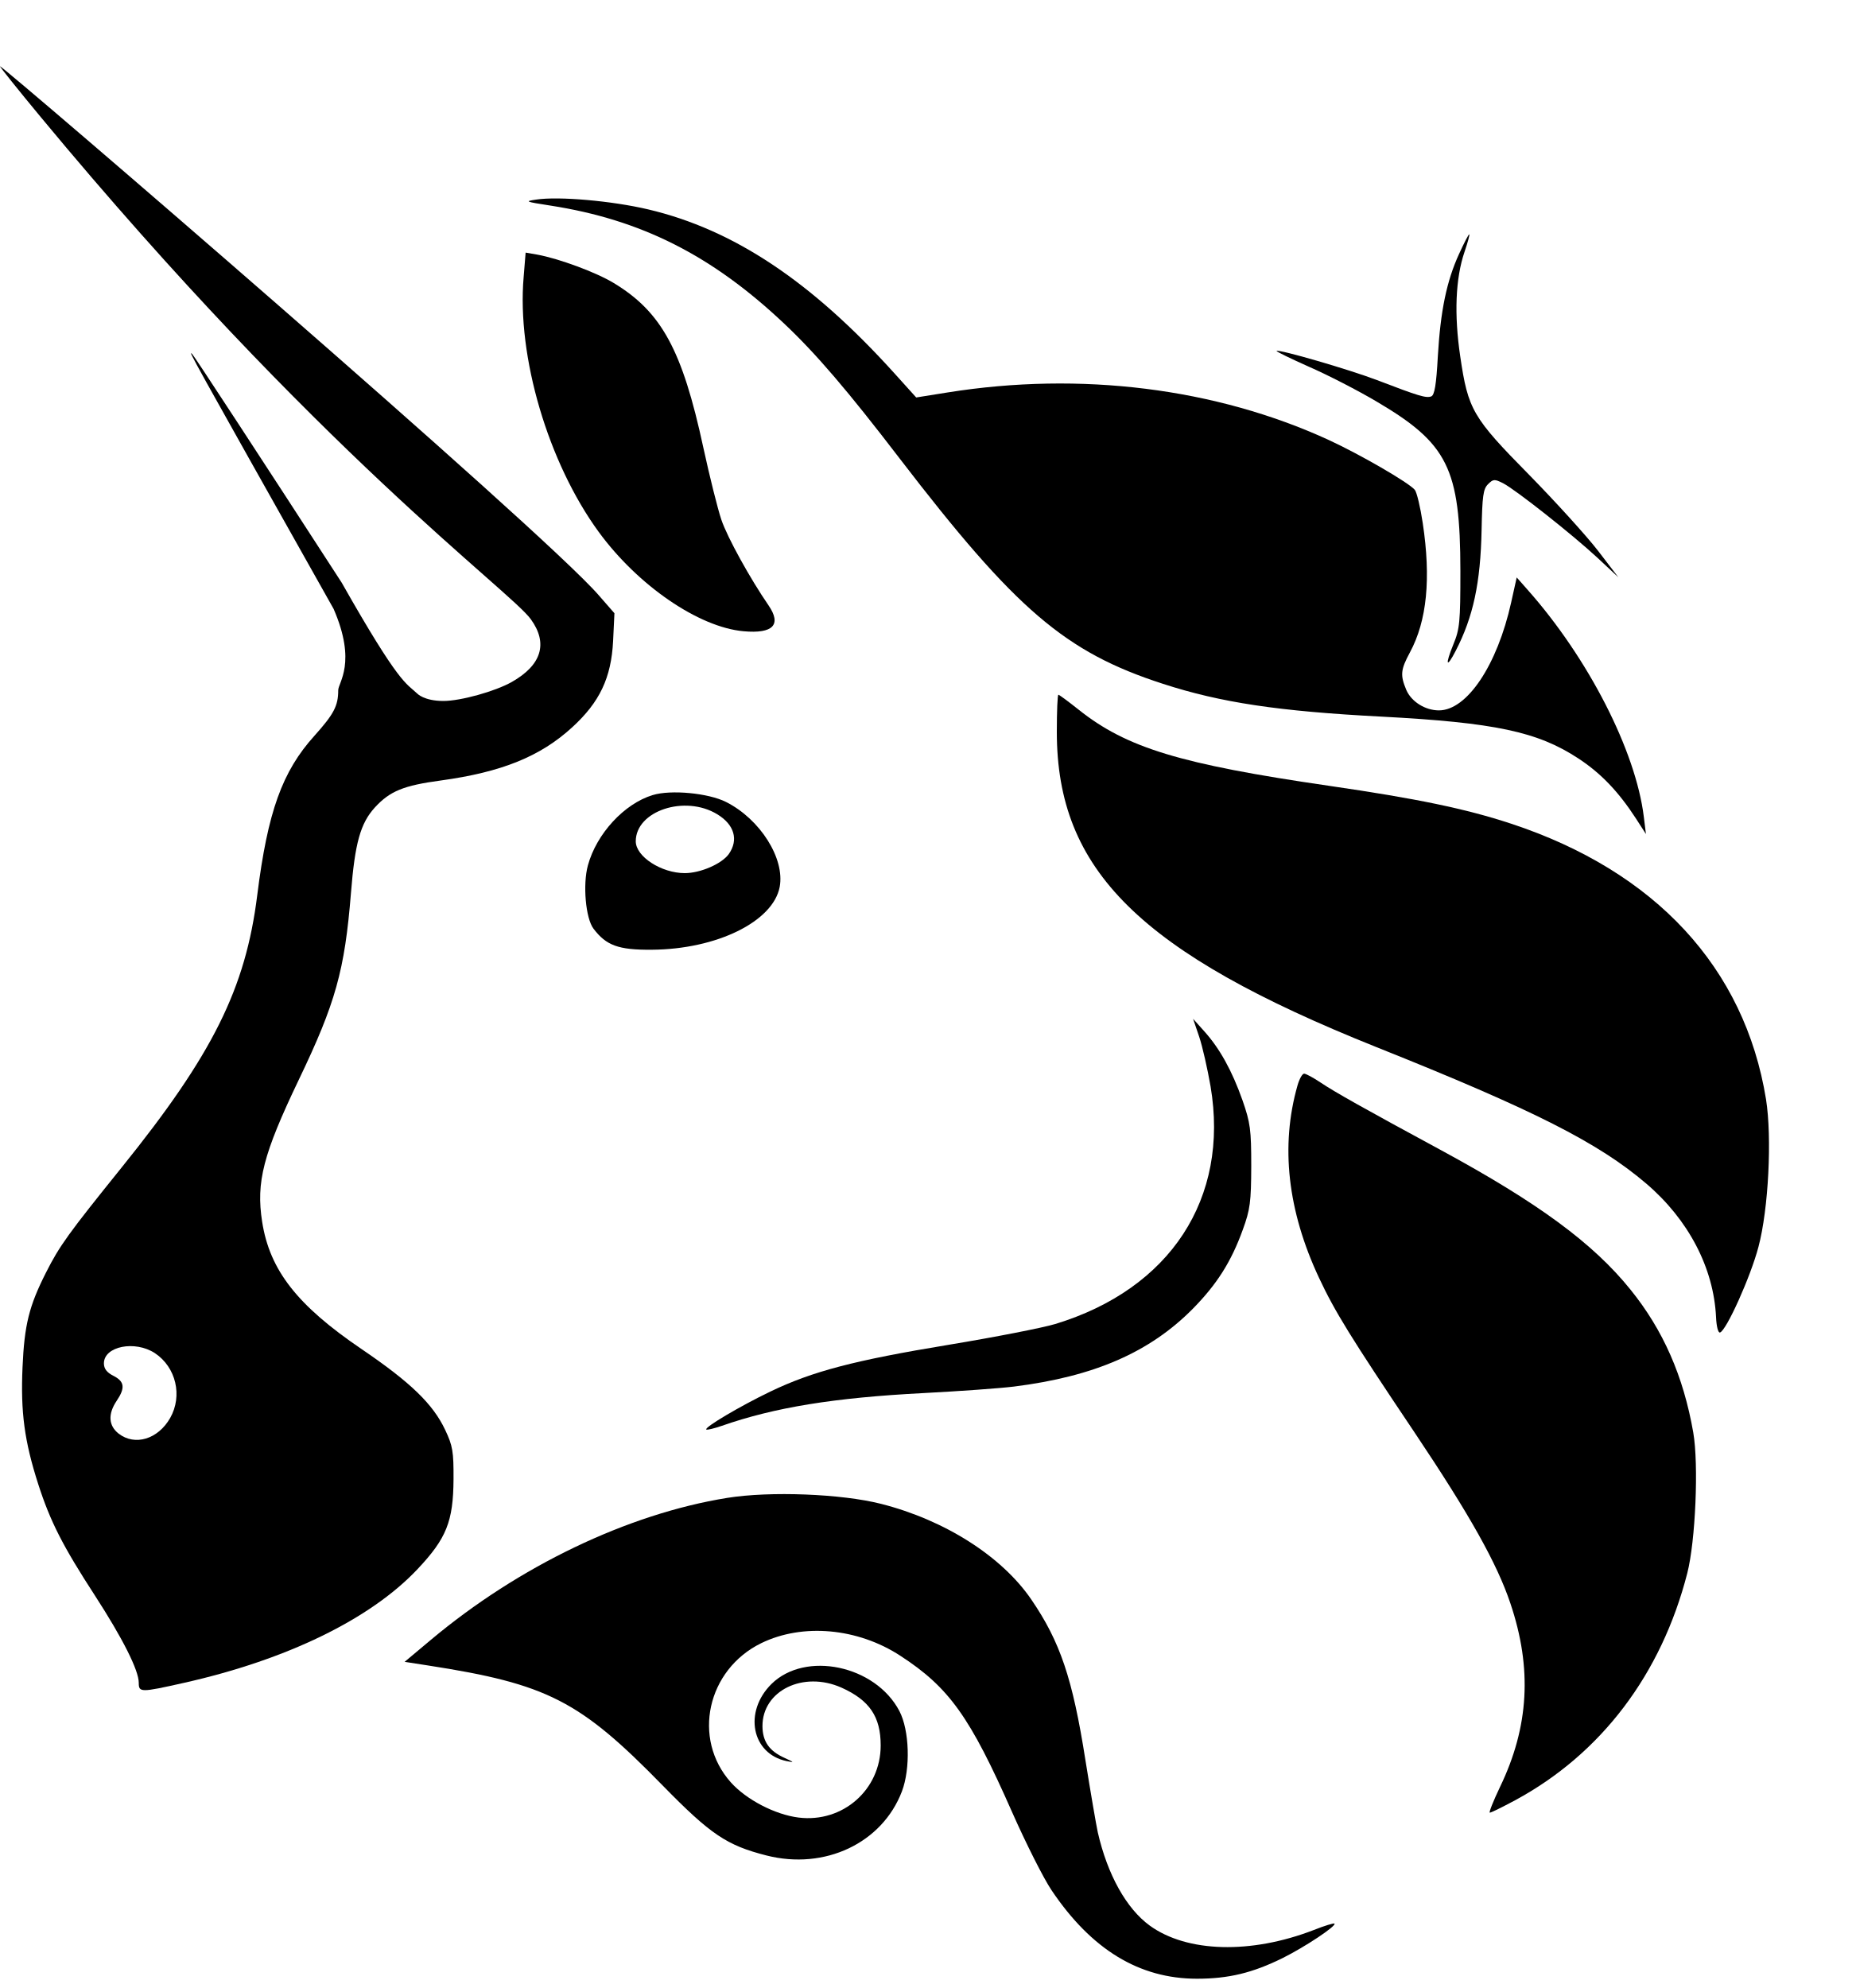
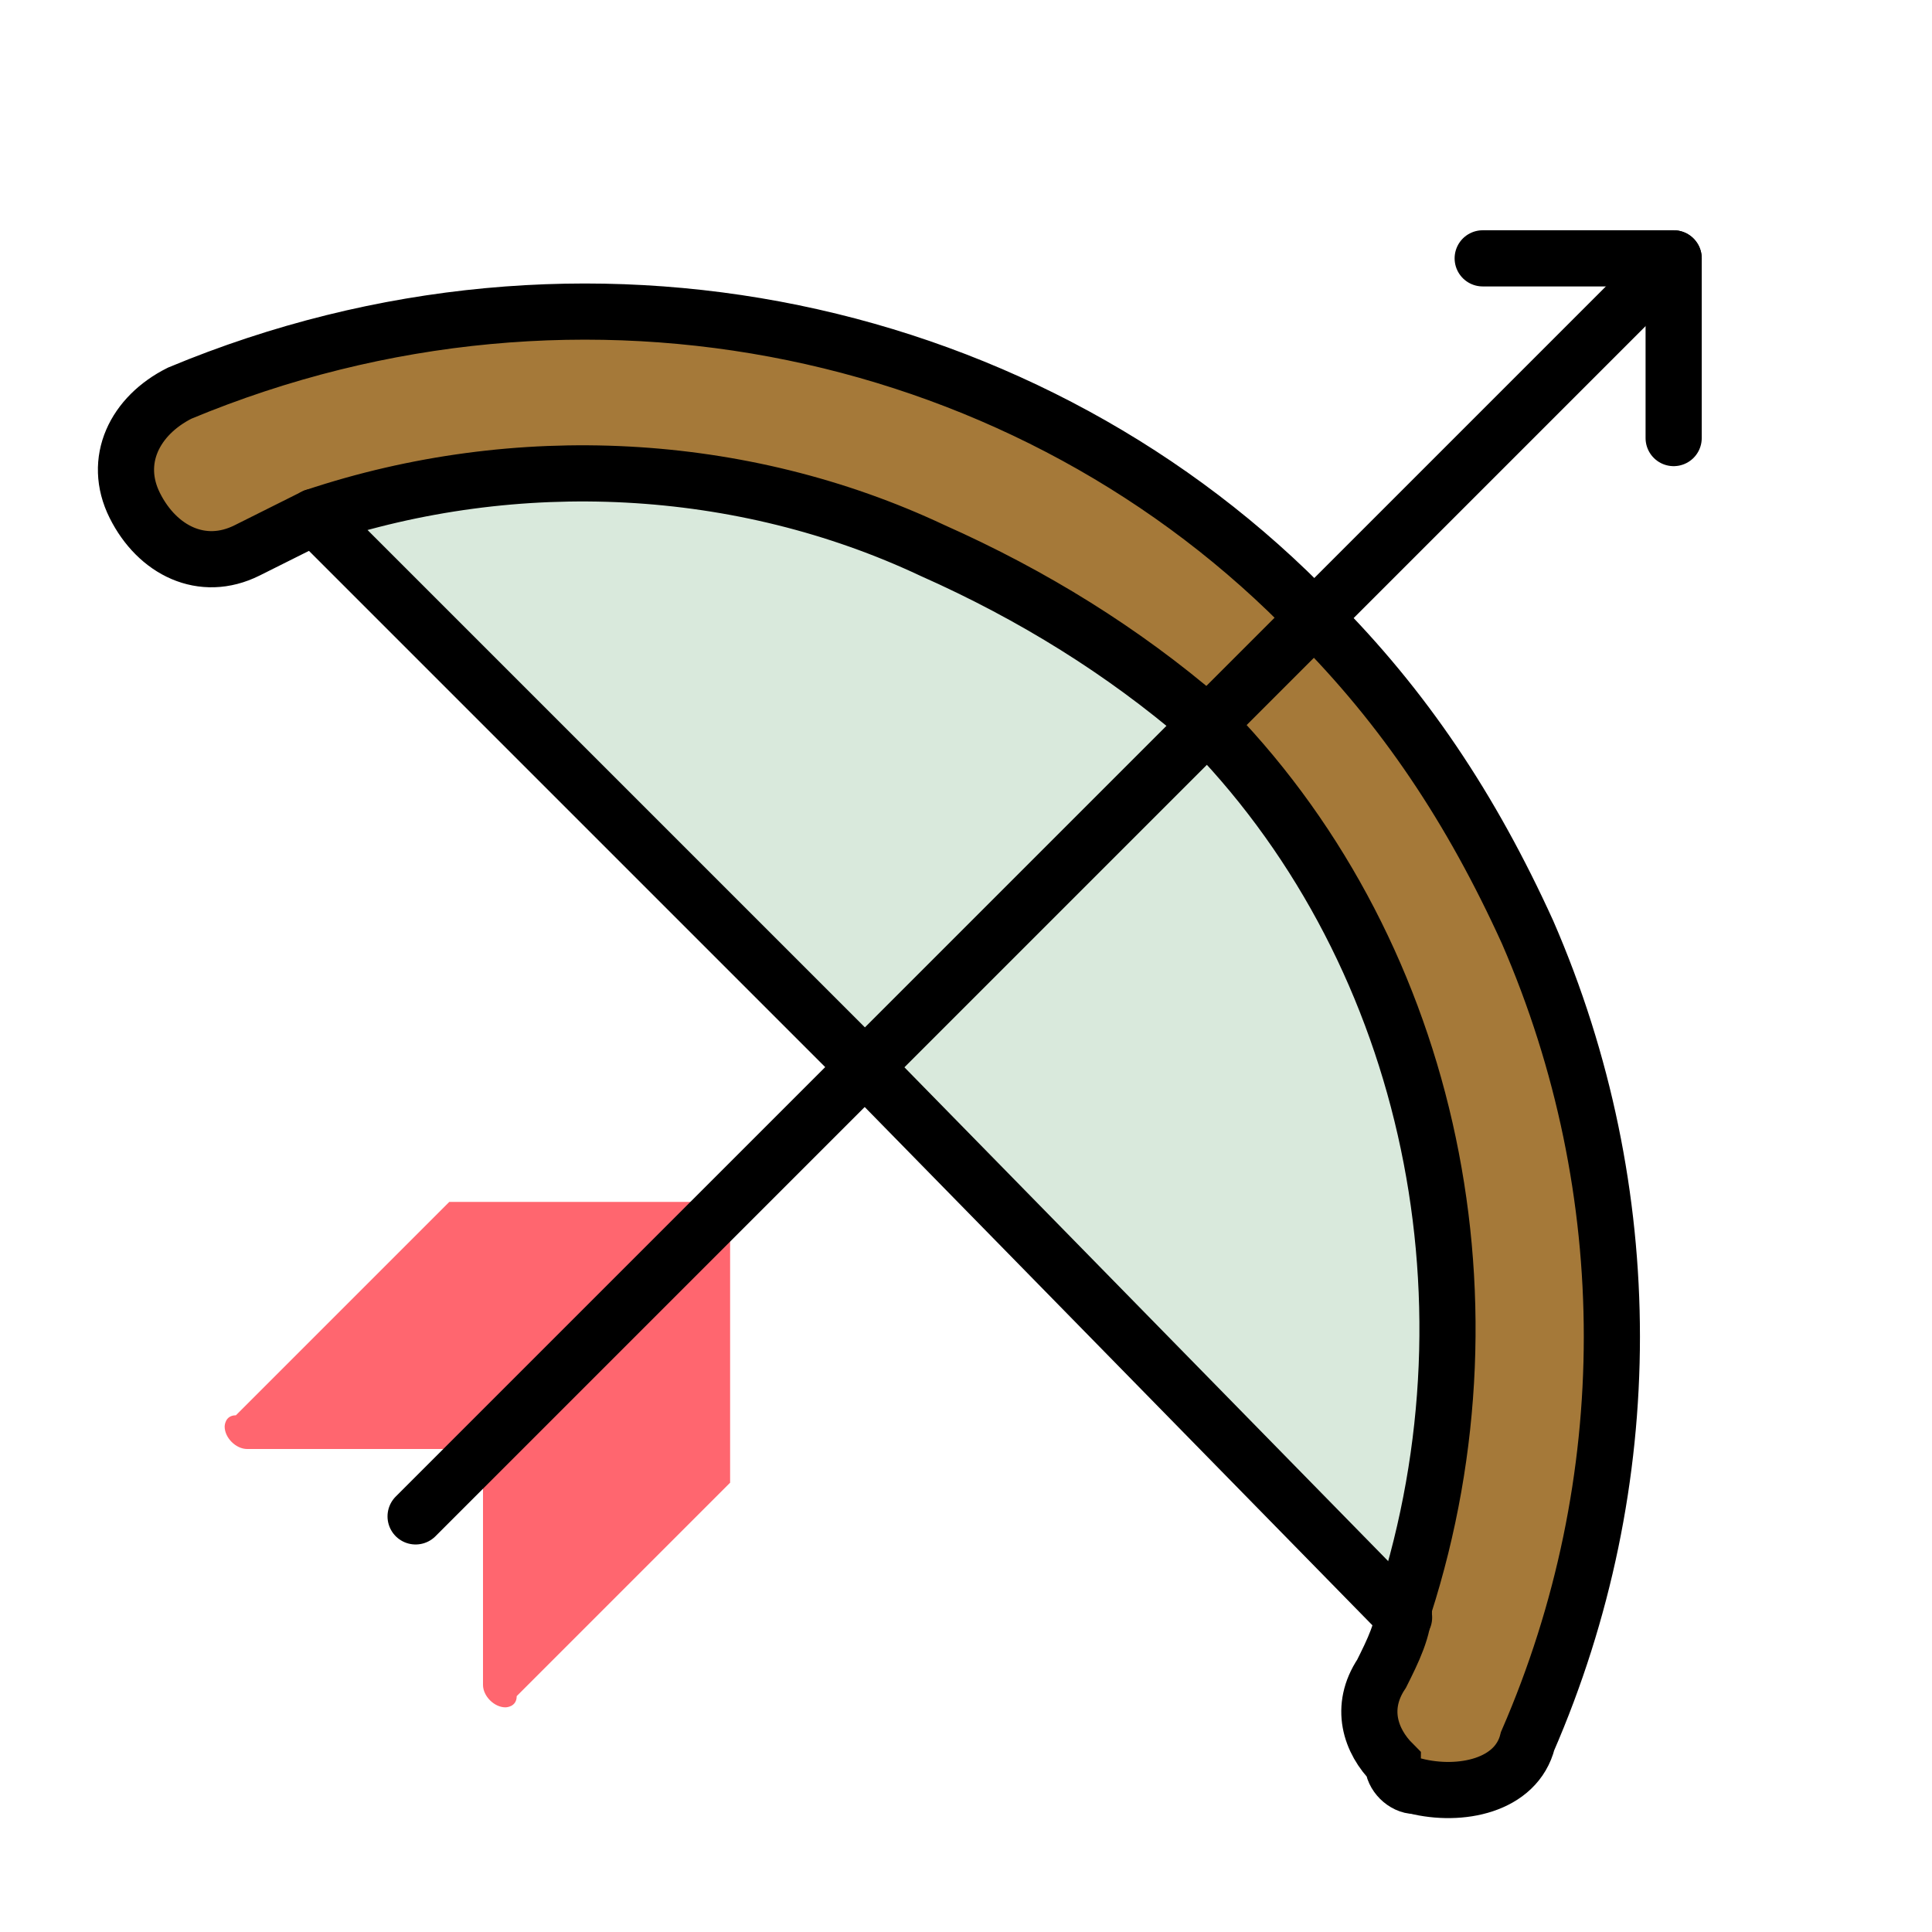
- <svg xmlns="http://www.w3.org/2000/svg" width="14" height="15" viewBox="0 0 14 15" fill="none">
-   <g style="mix-blend-mode:darken">
-     <path d="M4.152 1.551C3.964 1.522 3.956 1.519 4.045 1.506C4.214 1.48 4.615 1.515 4.891 1.58C5.535 1.732 6.121 2.122 6.747 2.815L6.913 2.999L7.151 2.961C8.153 2.801 9.172 2.928 10.024 3.319C10.259 3.427 10.629 3.641 10.675 3.696C10.69 3.714 10.717 3.827 10.735 3.947C10.798 4.365 10.767 4.684 10.638 4.923C10.568 5.053 10.564 5.094 10.611 5.206C10.649 5.294 10.753 5.36 10.857 5.36C11.069 5.36 11.297 5.019 11.402 4.546L11.444 4.357L11.527 4.451C11.983 4.965 12.342 5.665 12.403 6.163L12.419 6.293L12.343 6.175C12.211 5.972 12.078 5.833 11.908 5.722C11.602 5.521 11.279 5.452 10.422 5.407C9.648 5.367 9.21 5.301 8.776 5.16C8.037 4.921 7.665 4.602 6.787 3.458C6.397 2.949 6.157 2.668 5.917 2.442C5.372 1.927 4.837 1.657 4.152 1.551Z" fill="black" />
-     <path d="M10.849 2.686C10.869 2.346 10.915 2.121 11.009 1.916C11.046 1.835 11.08 1.768 11.086 1.768C11.091 1.768 11.075 1.828 11.05 1.901C10.982 2.101 10.971 2.373 11.018 2.69C11.077 3.092 11.111 3.15 11.539 3.584C11.739 3.788 11.972 4.045 12.057 4.155L12.211 4.356L12.057 4.212C11.869 4.037 11.436 3.695 11.341 3.646C11.277 3.614 11.267 3.614 11.228 3.653C11.191 3.689 11.184 3.743 11.179 3.999C11.171 4.398 11.116 4.654 10.984 4.91C10.913 5.048 10.902 5.019 10.966 4.862C11.014 4.746 11.019 4.694 11.019 4.308C11.018 3.533 10.925 3.346 10.382 3.027C10.245 2.946 10.018 2.829 9.878 2.768C9.739 2.706 9.628 2.652 9.632 2.648C9.647 2.633 10.177 2.787 10.39 2.868C10.708 2.99 10.76 3.005 10.799 2.991C10.824 2.981 10.837 2.906 10.849 2.686Z" fill="black" />
-     <path d="M4.517 4.013C4.136 3.491 3.899 2.69 3.951 2.091L3.966 1.906L4.053 1.921C4.217 1.951 4.498 2.055 4.63 2.135C4.991 2.353 5.148 2.64 5.307 3.378C5.354 3.594 5.415 3.839 5.443 3.922C5.488 4.055 5.66 4.366 5.799 4.568C5.899 4.714 5.833 4.783 5.611 4.763C5.272 4.733 4.813 4.418 4.517 4.013Z" fill="black" />
-     <path d="M10.386 7.901C8.602 7.187 7.974 6.567 7.974 5.522C7.974 5.368 7.979 5.242 7.986 5.242C7.992 5.242 8.061 5.293 8.139 5.355C8.501 5.643 8.906 5.766 10.027 5.929C10.688 6.025 11.059 6.102 11.402 6.215C12.49 6.574 13.164 7.302 13.325 8.294C13.371 8.583 13.344 9.123 13.268 9.408C13.209 9.633 13.026 10.039 12.978 10.054C12.964 10.059 12.951 10.008 12.948 9.938C12.93 9.566 12.74 9.203 12.422 8.931C12.06 8.622 11.575 8.376 10.386 7.901Z" fill="black" />
-     <path d="M9.134 8.197C9.111 8.065 9.073 7.896 9.048 7.822L9.002 7.687L9.087 7.782C9.204 7.912 9.296 8.079 9.375 8.302C9.434 8.472 9.441 8.522 9.441 8.798C9.44 9.069 9.433 9.126 9.377 9.279C9.29 9.52 9.182 9.69 9.001 9.874C8.675 10.204 8.256 10.386 7.651 10.462C7.546 10.475 7.24 10.497 6.971 10.511C6.292 10.546 5.845 10.619 5.444 10.759C5.386 10.779 5.335 10.791 5.329 10.786C5.313 10.77 5.587 10.608 5.812 10.5C6.13 10.347 6.447 10.264 7.157 10.147C7.508 10.089 7.87 10.018 7.962 9.99C8.83 9.726 9.277 9.043 9.134 8.197Z" fill="black" />
-     <path d="M9.952 9.641C9.715 9.135 9.66 8.646 9.79 8.19C9.804 8.141 9.826 8.101 9.84 8.101C9.853 8.101 9.909 8.131 9.964 8.168C10.073 8.241 10.292 8.364 10.876 8.68C11.604 9.075 12.02 9.38 12.302 9.73C12.549 10.035 12.702 10.384 12.776 10.808C12.818 11.049 12.793 11.628 12.731 11.87C12.535 12.634 12.08 13.234 11.431 13.584C11.336 13.635 11.251 13.677 11.241 13.677C11.232 13.678 11.267 13.59 11.318 13.483C11.537 13.029 11.562 12.588 11.396 12.097C11.295 11.796 11.089 11.429 10.673 10.808C10.189 10.087 10.071 9.895 9.952 9.641Z" fill="black" />
-     <path d="M3.25 12.374C3.913 11.818 4.736 11.423 5.487 11.302C5.81 11.25 6.349 11.271 6.648 11.347C7.128 11.469 7.558 11.742 7.781 12.068C7.999 12.387 8.093 12.664 8.19 13.282C8.229 13.525 8.271 13.77 8.283 13.825C8.356 14.145 8.499 14.401 8.675 14.529C8.956 14.733 9.439 14.746 9.914 14.562C9.994 14.53 10.064 14.509 10.069 14.514C10.086 14.531 9.847 14.69 9.678 14.774C9.451 14.886 9.271 14.93 9.031 14.93C8.596 14.93 8.235 14.71 7.934 14.262C7.874 14.173 7.741 13.909 7.637 13.674C7.319 12.953 7.162 12.733 6.793 12.493C6.471 12.283 6.056 12.246 5.744 12.398C5.335 12.598 5.22 13.118 5.514 13.448C5.631 13.579 5.848 13.692 6.026 13.714C6.359 13.755 6.645 13.504 6.645 13.17C6.645 12.953 6.561 12.829 6.35 12.734C6.061 12.605 5.752 12.756 5.753 13.025C5.754 13.14 5.804 13.212 5.92 13.264C5.994 13.298 5.996 13.3 5.935 13.288C5.671 13.233 5.609 12.916 5.821 12.706C6.077 12.454 6.605 12.565 6.786 12.91C6.862 13.055 6.871 13.343 6.805 13.517C6.656 13.907 6.223 14.112 5.783 14C5.484 13.924 5.362 13.842 5.001 13.473C4.374 12.831 4.131 12.706 3.227 12.566L3.053 12.539L3.25 12.374Z" fill="black" />
-     <path fill-rule="evenodd" clip-rule="evenodd" d="M0.308 0.884C2.402 3.41 3.845 4.452 4.005 4.672C4.137 4.854 4.087 5.018 3.861 5.146C3.735 5.217 3.475 5.289 3.346 5.289C3.199 5.289 3.148 5.233 3.148 5.233C3.063 5.153 3.015 5.167 2.578 4.396C1.972 3.46 1.464 2.684 1.45 2.671C1.418 2.641 1.419 2.642 2.517 4.594C2.694 5.001 2.552 5.15 2.552 5.208C2.552 5.326 2.519 5.388 2.373 5.551C2.129 5.821 2.02 6.125 1.941 6.754C1.853 7.459 1.605 7.957 0.917 8.81C0.515 9.309 0.449 9.4 0.347 9.602C0.219 9.855 0.184 9.997 0.17 10.316C0.155 10.655 0.184 10.873 0.288 11.197C0.379 11.48 0.474 11.666 0.717 12.04C0.926 12.363 1.047 12.603 1.047 12.697C1.047 12.771 1.061 12.771 1.386 12.698C2.163 12.524 2.794 12.217 3.149 11.841C3.369 11.608 3.42 11.48 3.422 11.161C3.423 10.953 3.416 10.909 3.359 10.789C3.267 10.594 3.099 10.431 2.728 10.179C2.243 9.85 2.035 9.584 1.978 9.219C1.931 8.919 1.986 8.708 2.254 8.148C2.532 7.569 2.601 7.322 2.648 6.739C2.678 6.362 2.719 6.213 2.828 6.093C2.942 5.969 3.044 5.927 3.326 5.889C3.785 5.826 4.077 5.708 4.317 5.488C4.525 5.298 4.612 5.114 4.626 4.837L4.636 4.627L4.519 4.493C4.098 4.004 0.026 0.5 0 0.5C-0.005 0.5 0.133 0.673 0.308 0.884ZM1.284 10.699C1.379 10.531 1.328 10.316 1.169 10.21C1.018 10.111 0.784 10.158 0.784 10.287C0.784 10.327 0.806 10.356 0.856 10.381C0.94 10.424 0.946 10.472 0.88 10.57C0.813 10.67 0.819 10.757 0.895 10.817C1.018 10.912 1.192 10.86 1.284 10.699Z" fill="black" />
-     <path fill-rule="evenodd" clip-rule="evenodd" d="M4.925 5.999C4.71 6.064 4.501 6.291 4.436 6.529C4.396 6.674 4.419 6.929 4.478 7.007C4.574 7.134 4.666 7.168 4.917 7.166C5.407 7.163 5.833 6.954 5.883 6.692C5.923 6.478 5.736 6.181 5.478 6.051C5.345 5.984 5.062 5.957 4.925 5.999ZM5.499 6.444C5.574 6.337 5.541 6.222 5.412 6.144C5.168 5.995 4.797 6.118 4.797 6.348C4.797 6.463 4.99 6.588 5.167 6.588C5.285 6.588 5.446 6.518 5.499 6.444Z" fill="black" />
+ <svg xmlns="http://www.w3.org/2000/svg" version="1.1" id="Layer_1" x="0px" y="0px" viewBox="0 0 17.2 17.2" style="enable-background:new 0 0 17.2 17.2;" xml:space="preserve">
+   <style type="text/css">
+ 	.st0{opacity:0.25;}
+ 	.st1{fill:#66A772;}
+ 	.st2{fill:#FF666F;}
+ 	.st3{fill:#A57939;}
+ 	.st4{fill:none;stroke:#000000;stroke-width:0.5;stroke-linecap:round;stroke-linejoin:round;}
+ 	.st5{fill:none;stroke:#000000;stroke-width:0.5;stroke-miterlimit:10;}
+ </style>
+   <g>
+     <g>
+       <g id="XMLID_00000029012852849171826560000000599183881346183837_" class="st0">
+         <g>
+           <path class="st1" d="M10.8,6.5c2,2,2.8,5,1.8,7.9L7.8,9.5L10.8,6.5z" />
+           <path class="st1" d="M10.8,6.5l-3,3L2.9,4.6C4.7,4,6.6,4.1,8.4,4.9C9.3,5.3,10.1,5.8,10.8,6.5z" />
+         </g>
+         <g>
+ 			</g>
+       </g>
+     </g>
+     <g id="color">
+       <g id="_1F3F9">
+         <path class="st2" d="M6.5,10.7l-2.2,2.2V15c0,0.1,0.1,0.2,0.2,0.2c0,0,0.1,0,0.1-0.1l1.8-1.8c0,0,0.1-0.1,0.1-0.1L6.5,10.7z" />
+         <path class="st2" d="M6.5,10.7l-2.2,2.2H2.2c-0.1,0-0.2-0.1-0.2-0.2c0,0,0-0.1,0.1-0.1l1.8-1.8c0,0,0.1-0.1,0.1-0.1H6.5z" />
+       </g>
+     </g>
+     <g>
+       <g id="XMLID_00000150098865928012293470000013385587662786893199_">
+         <g>
+           <path class="st3" d="M13.7,8.3c1,2.3,1,4.9,0,7.2c-0.1,0.4-0.6,0.5-1,0.4c-0.1,0-0.2-0.1-0.2-0.2c-0.2-0.2-0.3-0.5-0.1-0.8      c0.1-0.2,0.2-0.4,0.2-0.6c0.9-2.8,0.2-5.9-1.8-7.9l1-1C12.5,6.3,13.2,7.2,13.7,8.3z" />
+           <path class="st3" d="M11.7,5.5l-1,1C10,5.8,9.2,5.3,8.3,4.9C6.6,4.1,4.6,4,2.8,4.6C2.6,4.7,2.4,4.8,2.2,4.9      c-0.4,0.2-0.8,0-1-0.4c-0.2-0.4,0-0.8,0.4-1C5.2,2,9.2,2.9,11.7,5.5z" />
+         </g>
+         <g>
+           <polyline class="st4" points="2.8,4.6 7.7,9.5 12.5,14.4     " />
+           <path class="st5" d="M11.7,5.5c0.8,0.8,1.4,1.7,1.9,2.8c1,2.3,1,4.9,0,7.2c-0.1,0.4-0.6,0.5-1,0.4c-0.1,0-0.2-0.1-0.2-0.2      c-0.2-0.2-0.3-0.5-0.1-0.8c0.1-0.2,0.2-0.4,0.2-0.6c0.9-2.8,0.2-5.9-1.8-7.9C10,5.8,9.2,5.3,8.3,4.9C6.6,4.1,4.6,4,2.8,4.6      C2.6,4.7,2.4,4.8,2.2,4.9c-0.4,0.2-0.8,0-1-0.4c-0.2-0.4,0-0.8,0.4-1C5.2,2,9.2,2.9,11.7,5.5z" />
+           <polyline class="st4" points="14.9,2.3 11.7,5.5 10.7,6.5 7.7,9.5 3.7,13.5     " />
+           <polyline class="st4" points="13.2,2.3 14.9,2.3 14.9,3.9     " />
+         </g>
+       </g>
+     </g>
  </g>
</svg>
